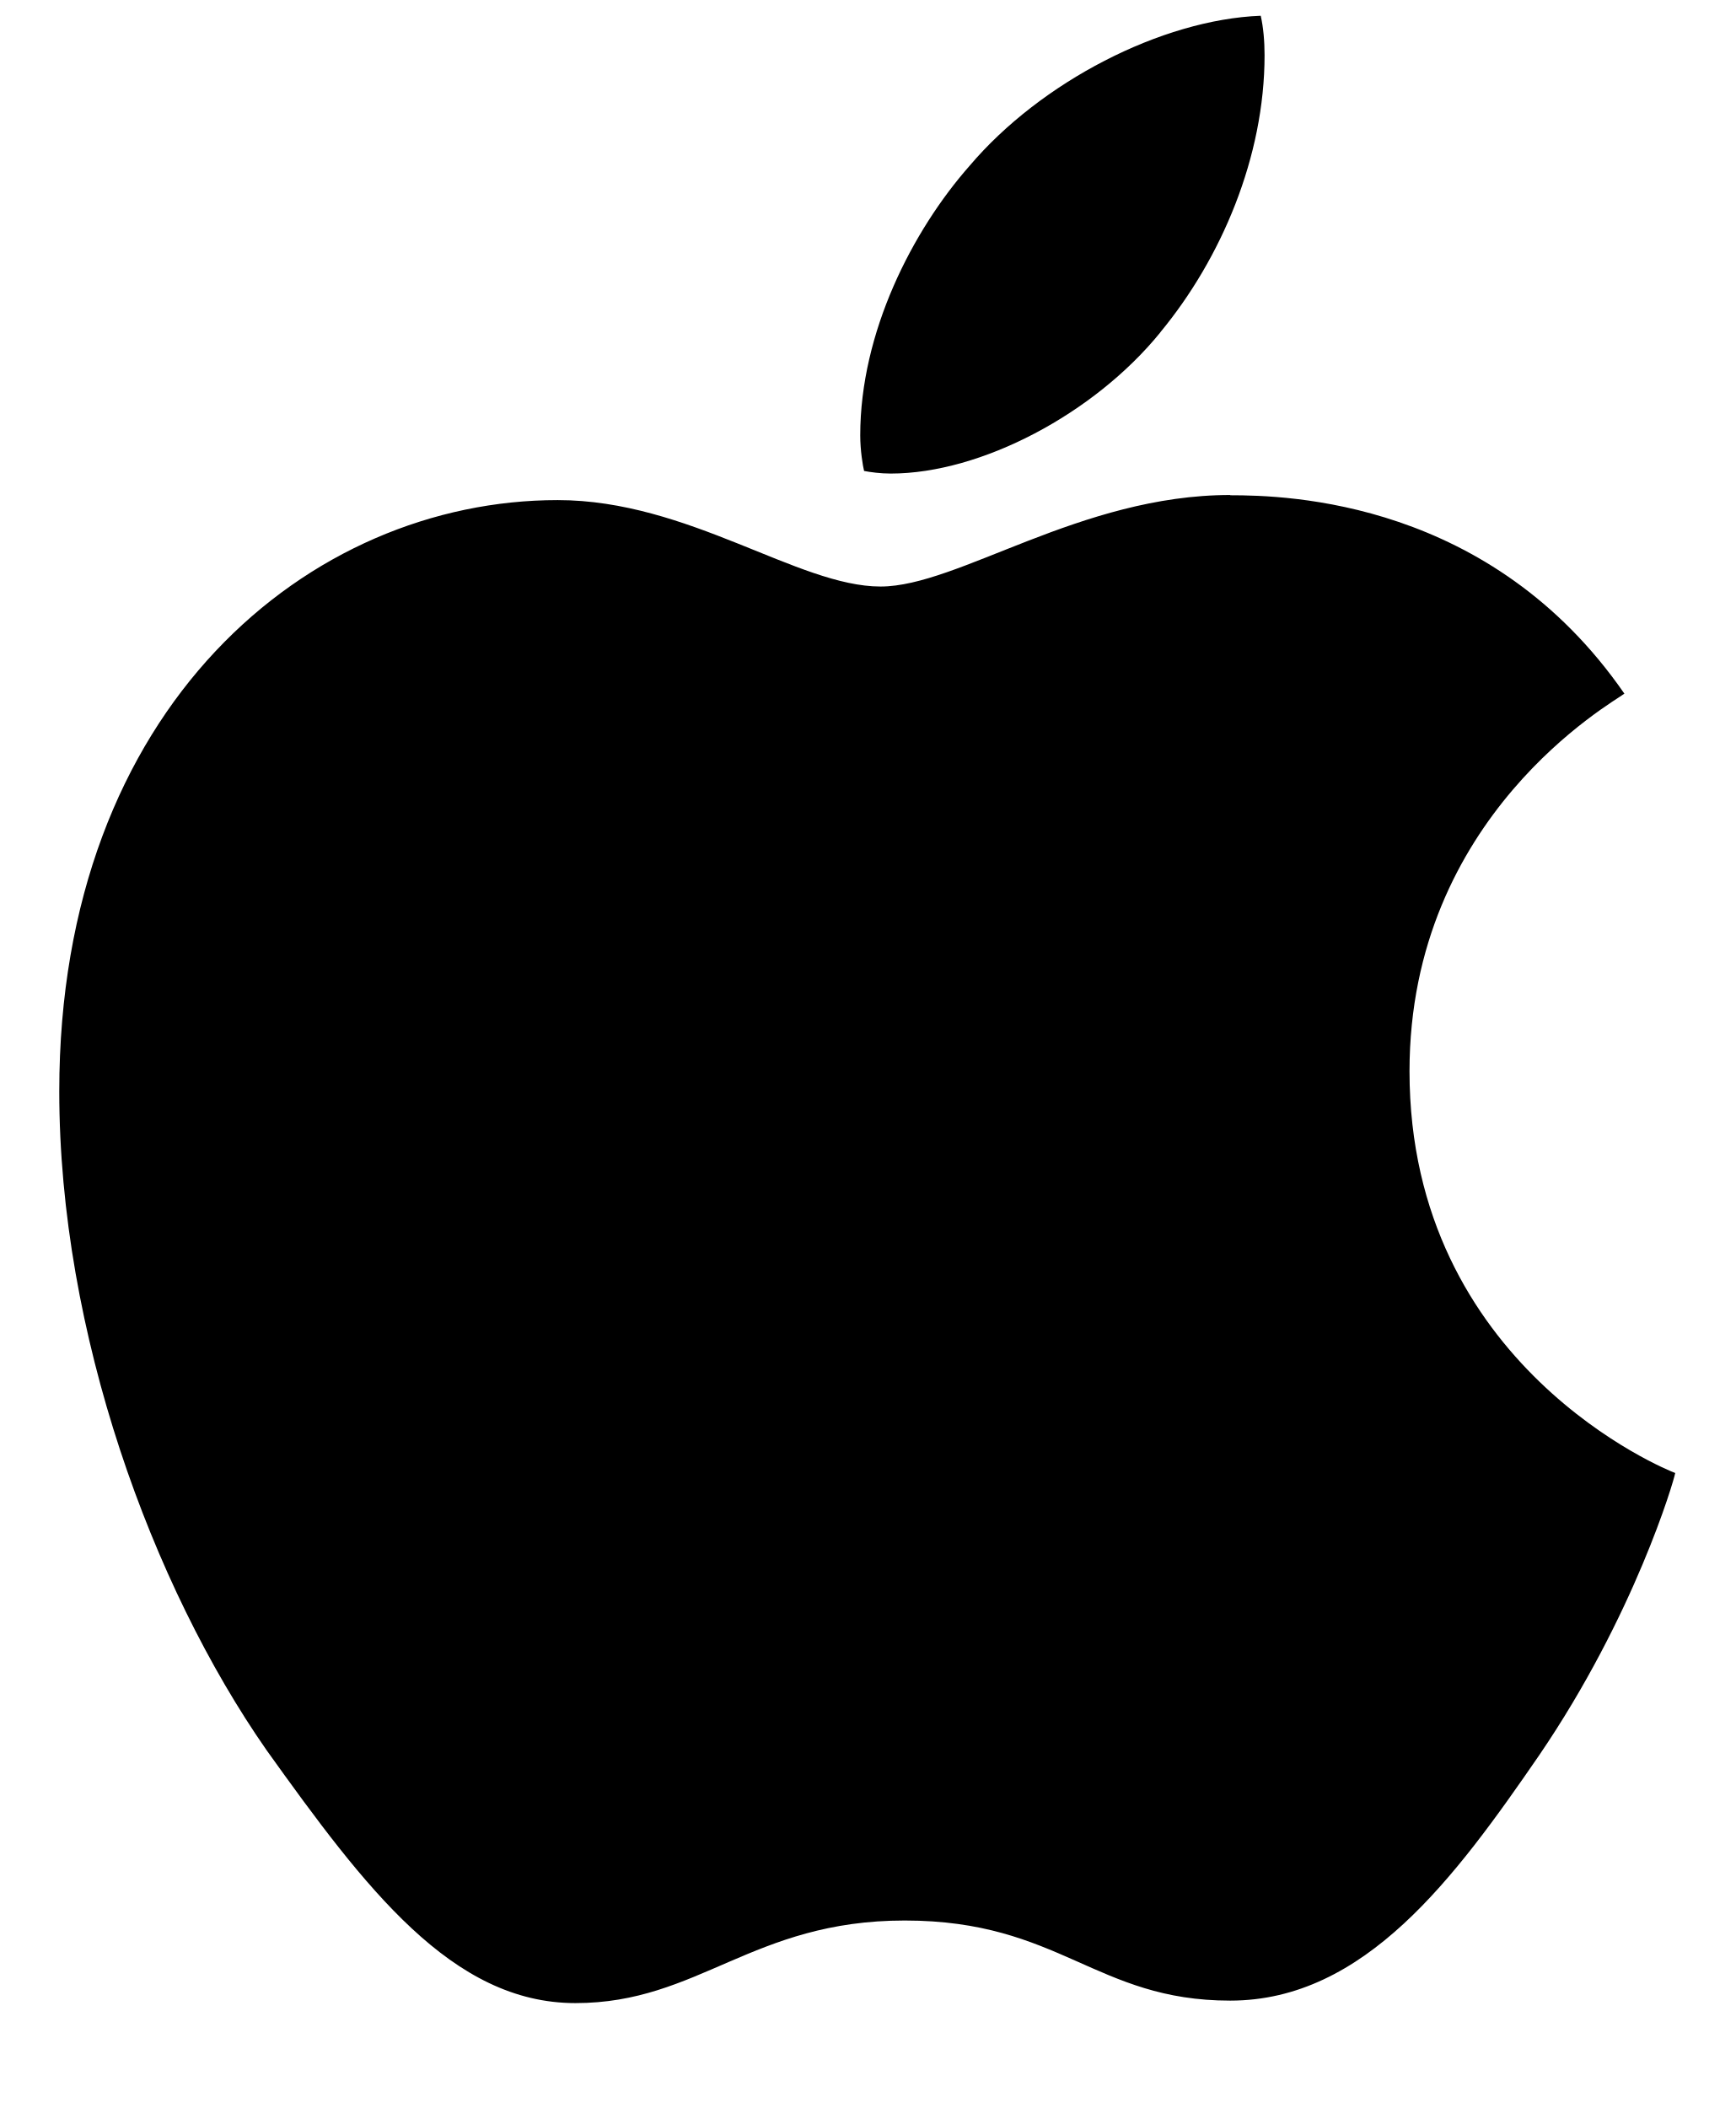
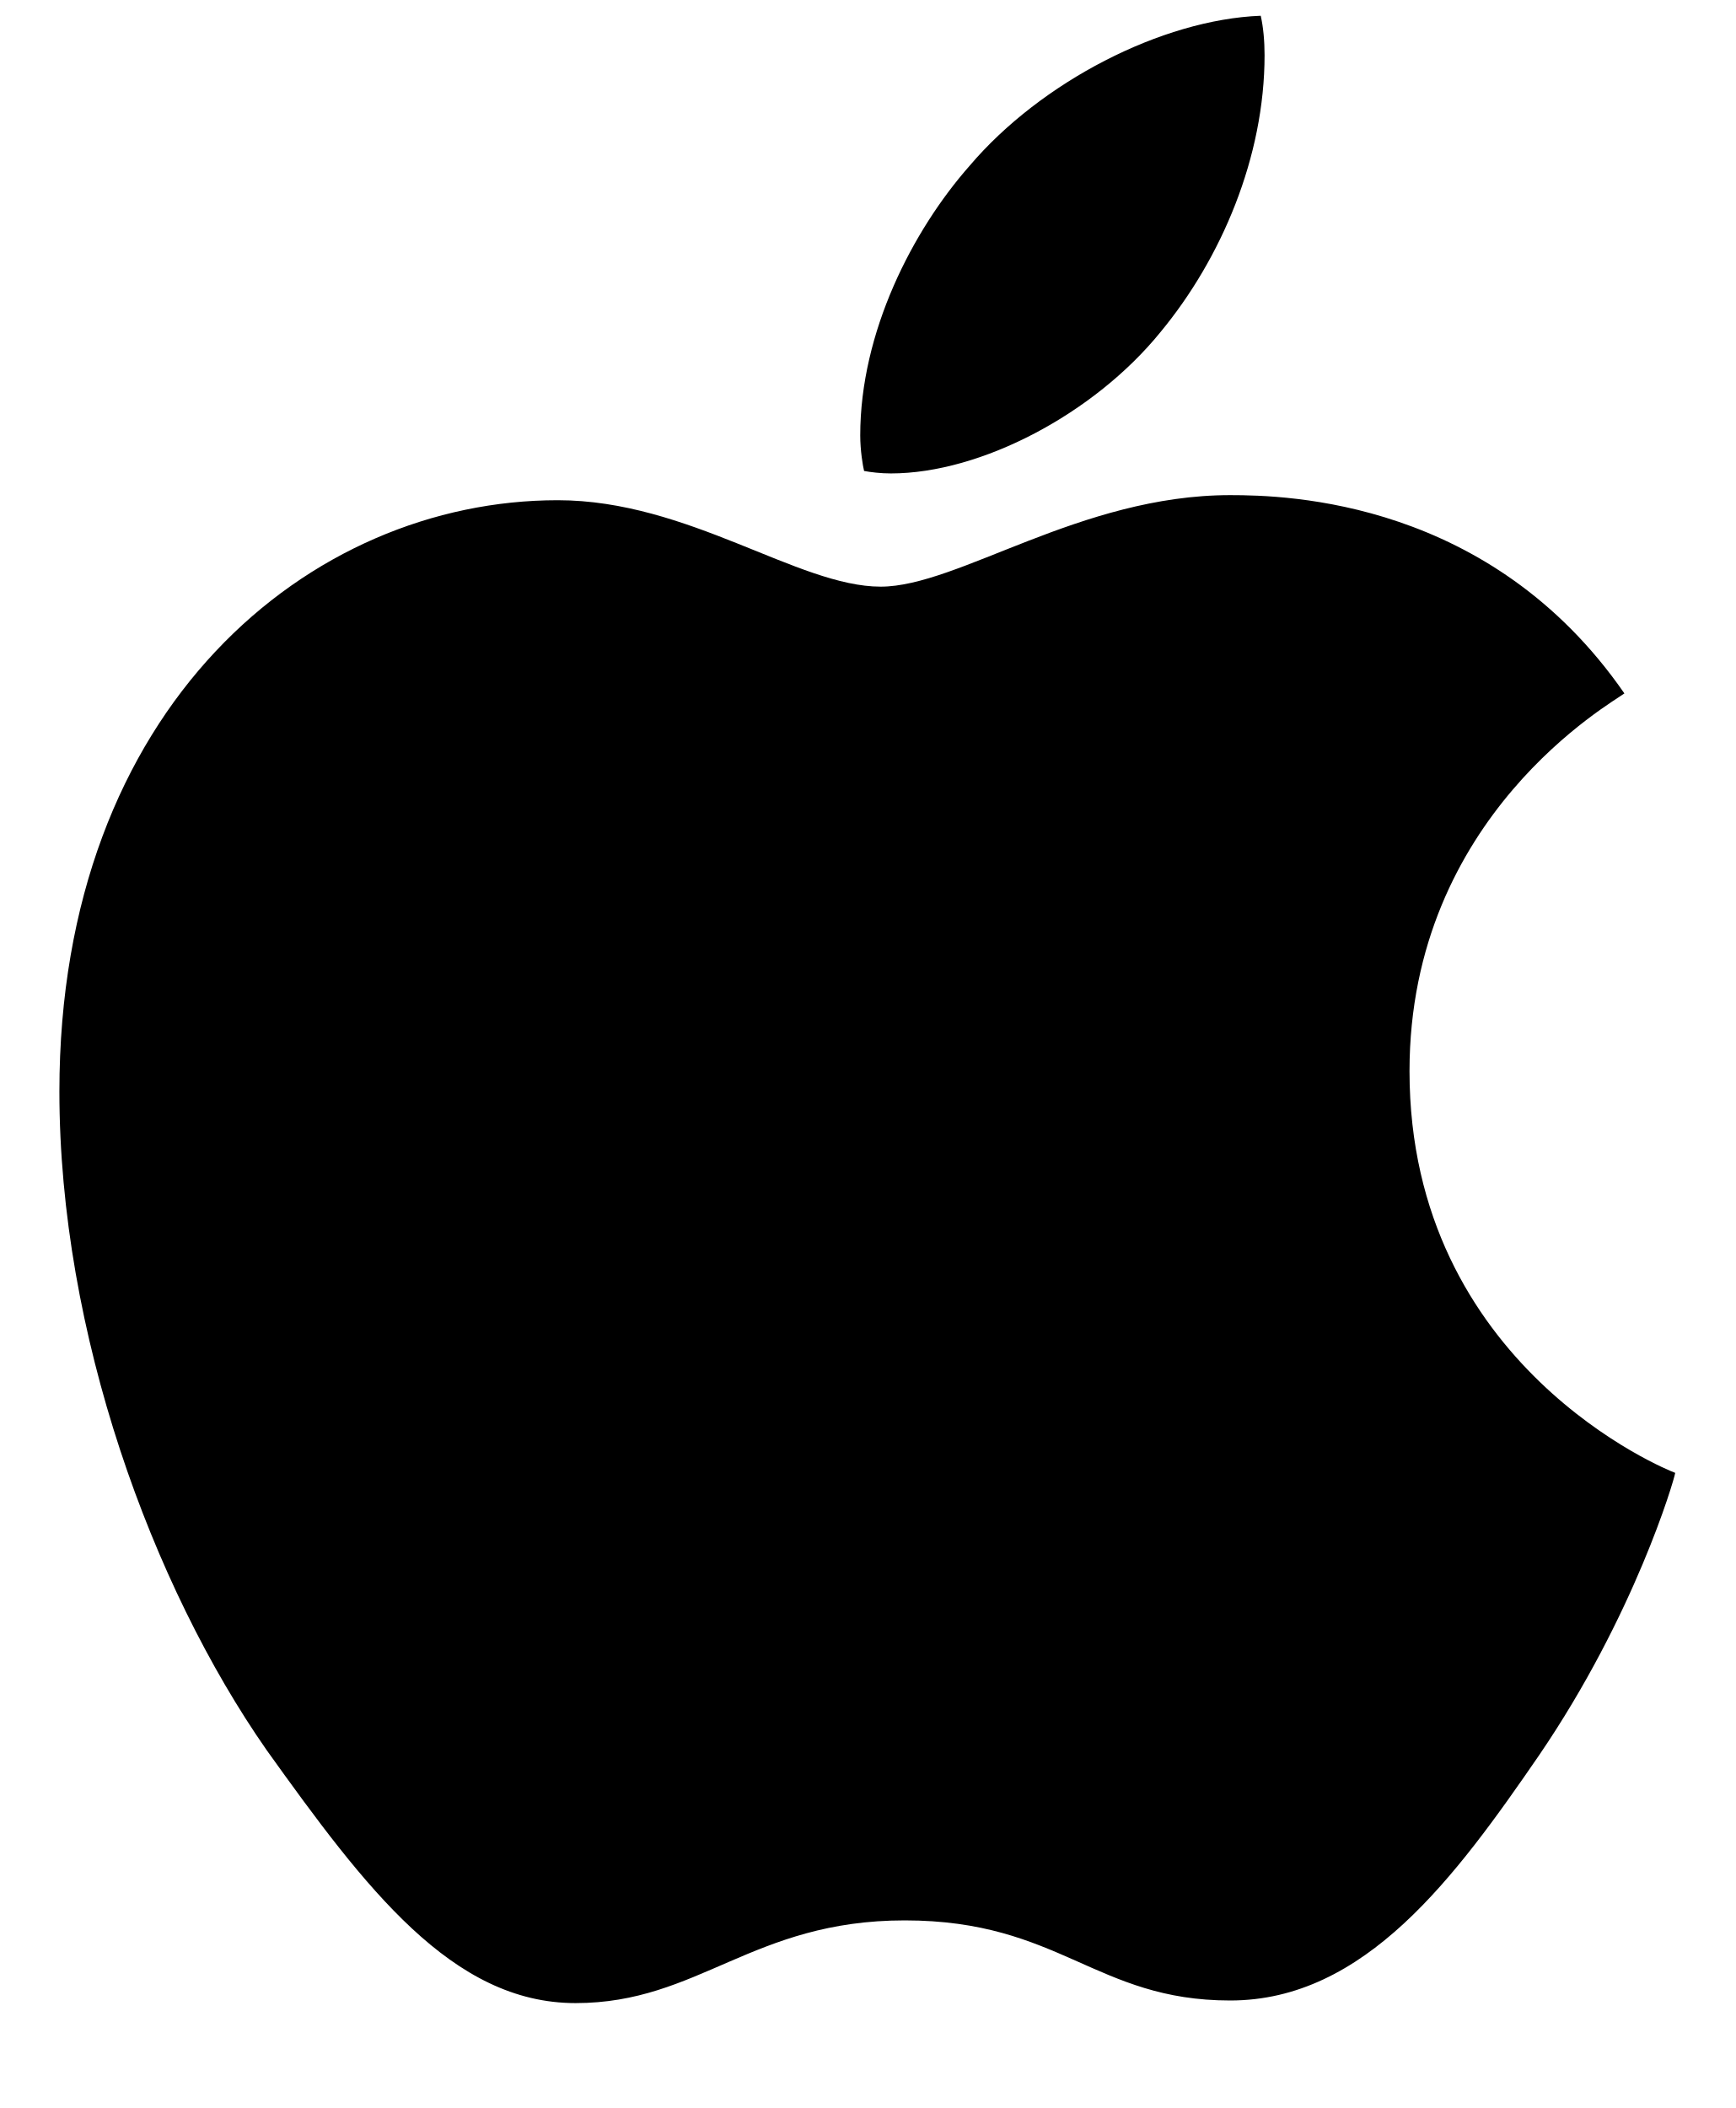
- <svg xmlns="http://www.w3.org/2000/svg" fill="none" height="17" viewBox="0 0 14 17" width="14">
-   <path d="m9.358 2.68c.492-.595.841-1.415.841-2.235 0-.113-.01-.226-.031-.318-.8.031-1.774.533-2.348 1.21-.461.523-.882 1.343-.882 2.174 0 .123.021.246.031.287.051.01.133.021.215.021.728 0 1.641-.482 2.174-1.138zm.564 1.312c-1.21 0-2.194.738-2.82.738-.666 0-1.548-.697-2.604-.697-2 0-4.02 1.661-4.02 4.768 0 1.948.749 3.989 1.671 5.312.8 1.118 1.497 2.041 2.492 2.041s1.425-.666 2.656-.666c1.251 0 1.538.646 2.625.646 1.087 0 1.815-.995 2.492-1.979.769-1.128 1.087-2.215 1.097-2.276-.061-.021-2.143-.861-2.143-3.24 0-2.061 1.641-2.974 1.733-3.045-1.077-1.559-2.717-1.6-3.179-1.6z" fill="#000" />
+ <svg xmlns="http://www.w3.org/2000/svg" width="14" height="17" viewBox="0 0 14 17" fill="none">
+   <path d="M9.358 2.68C9.851 2.085 10.199 1.265 10.199 0.445C10.199 0.332 10.189 0.219 10.168 0.127C9.369 0.158 8.395 0.66 7.82 1.337C7.359 1.86 6.938 2.68 6.938 3.511C6.938 3.634 6.959 3.757 6.969 3.798C7.021 3.808 7.103 3.818 7.185 3.818C7.913 3.818 8.825 3.336 9.358 2.68ZM9.922 3.993C8.712 3.993 7.728 4.731 7.103 4.731C6.436 4.731 5.554 4.034 4.498 4.034C2.499 4.034 0.479 5.695 0.479 8.802C0.479 10.75 1.227 12.79 2.15 14.113C2.95 15.231 3.647 16.154 4.642 16.154C5.636 16.154 6.067 15.487 7.297 15.487C8.548 15.487 8.835 16.133 9.922 16.133C11.009 16.133 11.737 15.139 12.414 14.154C13.183 13.026 13.501 11.94 13.511 11.878C13.45 11.857 11.368 11.017 11.368 8.638C11.368 6.577 13.009 5.664 13.101 5.592C12.024 4.034 10.384 3.993 9.922 3.993Z" fill="black" />
</svg>
